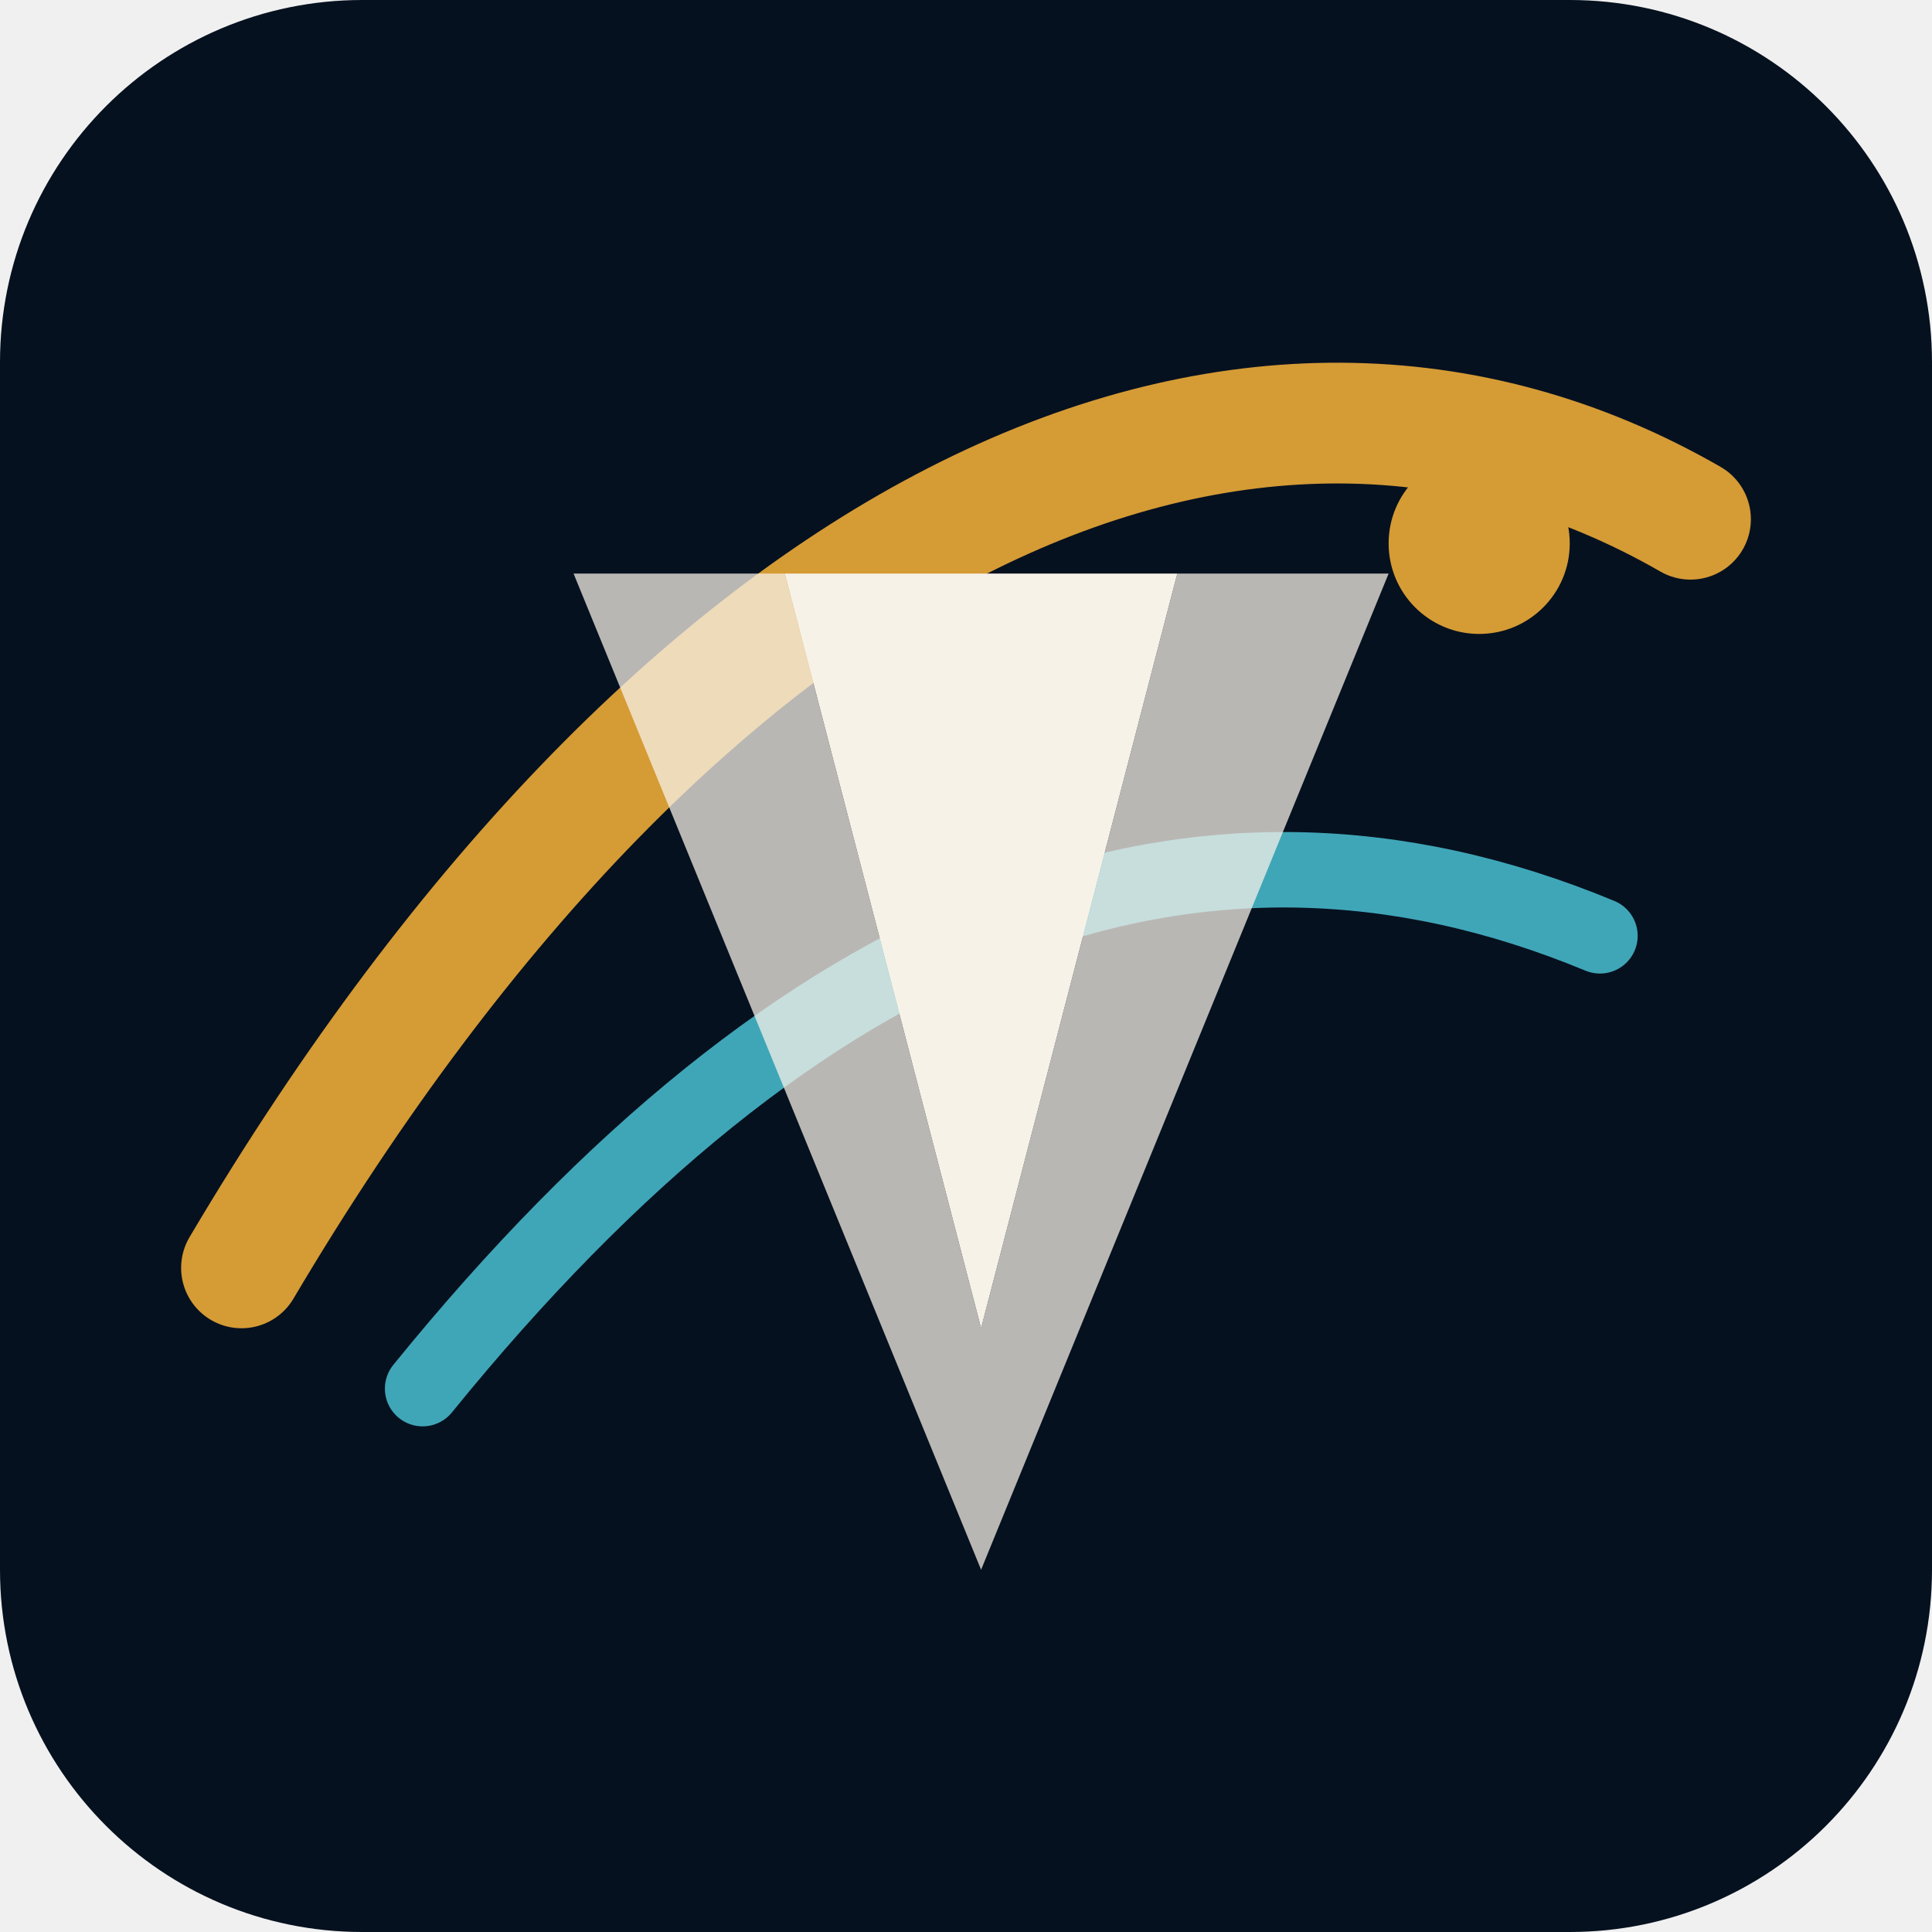
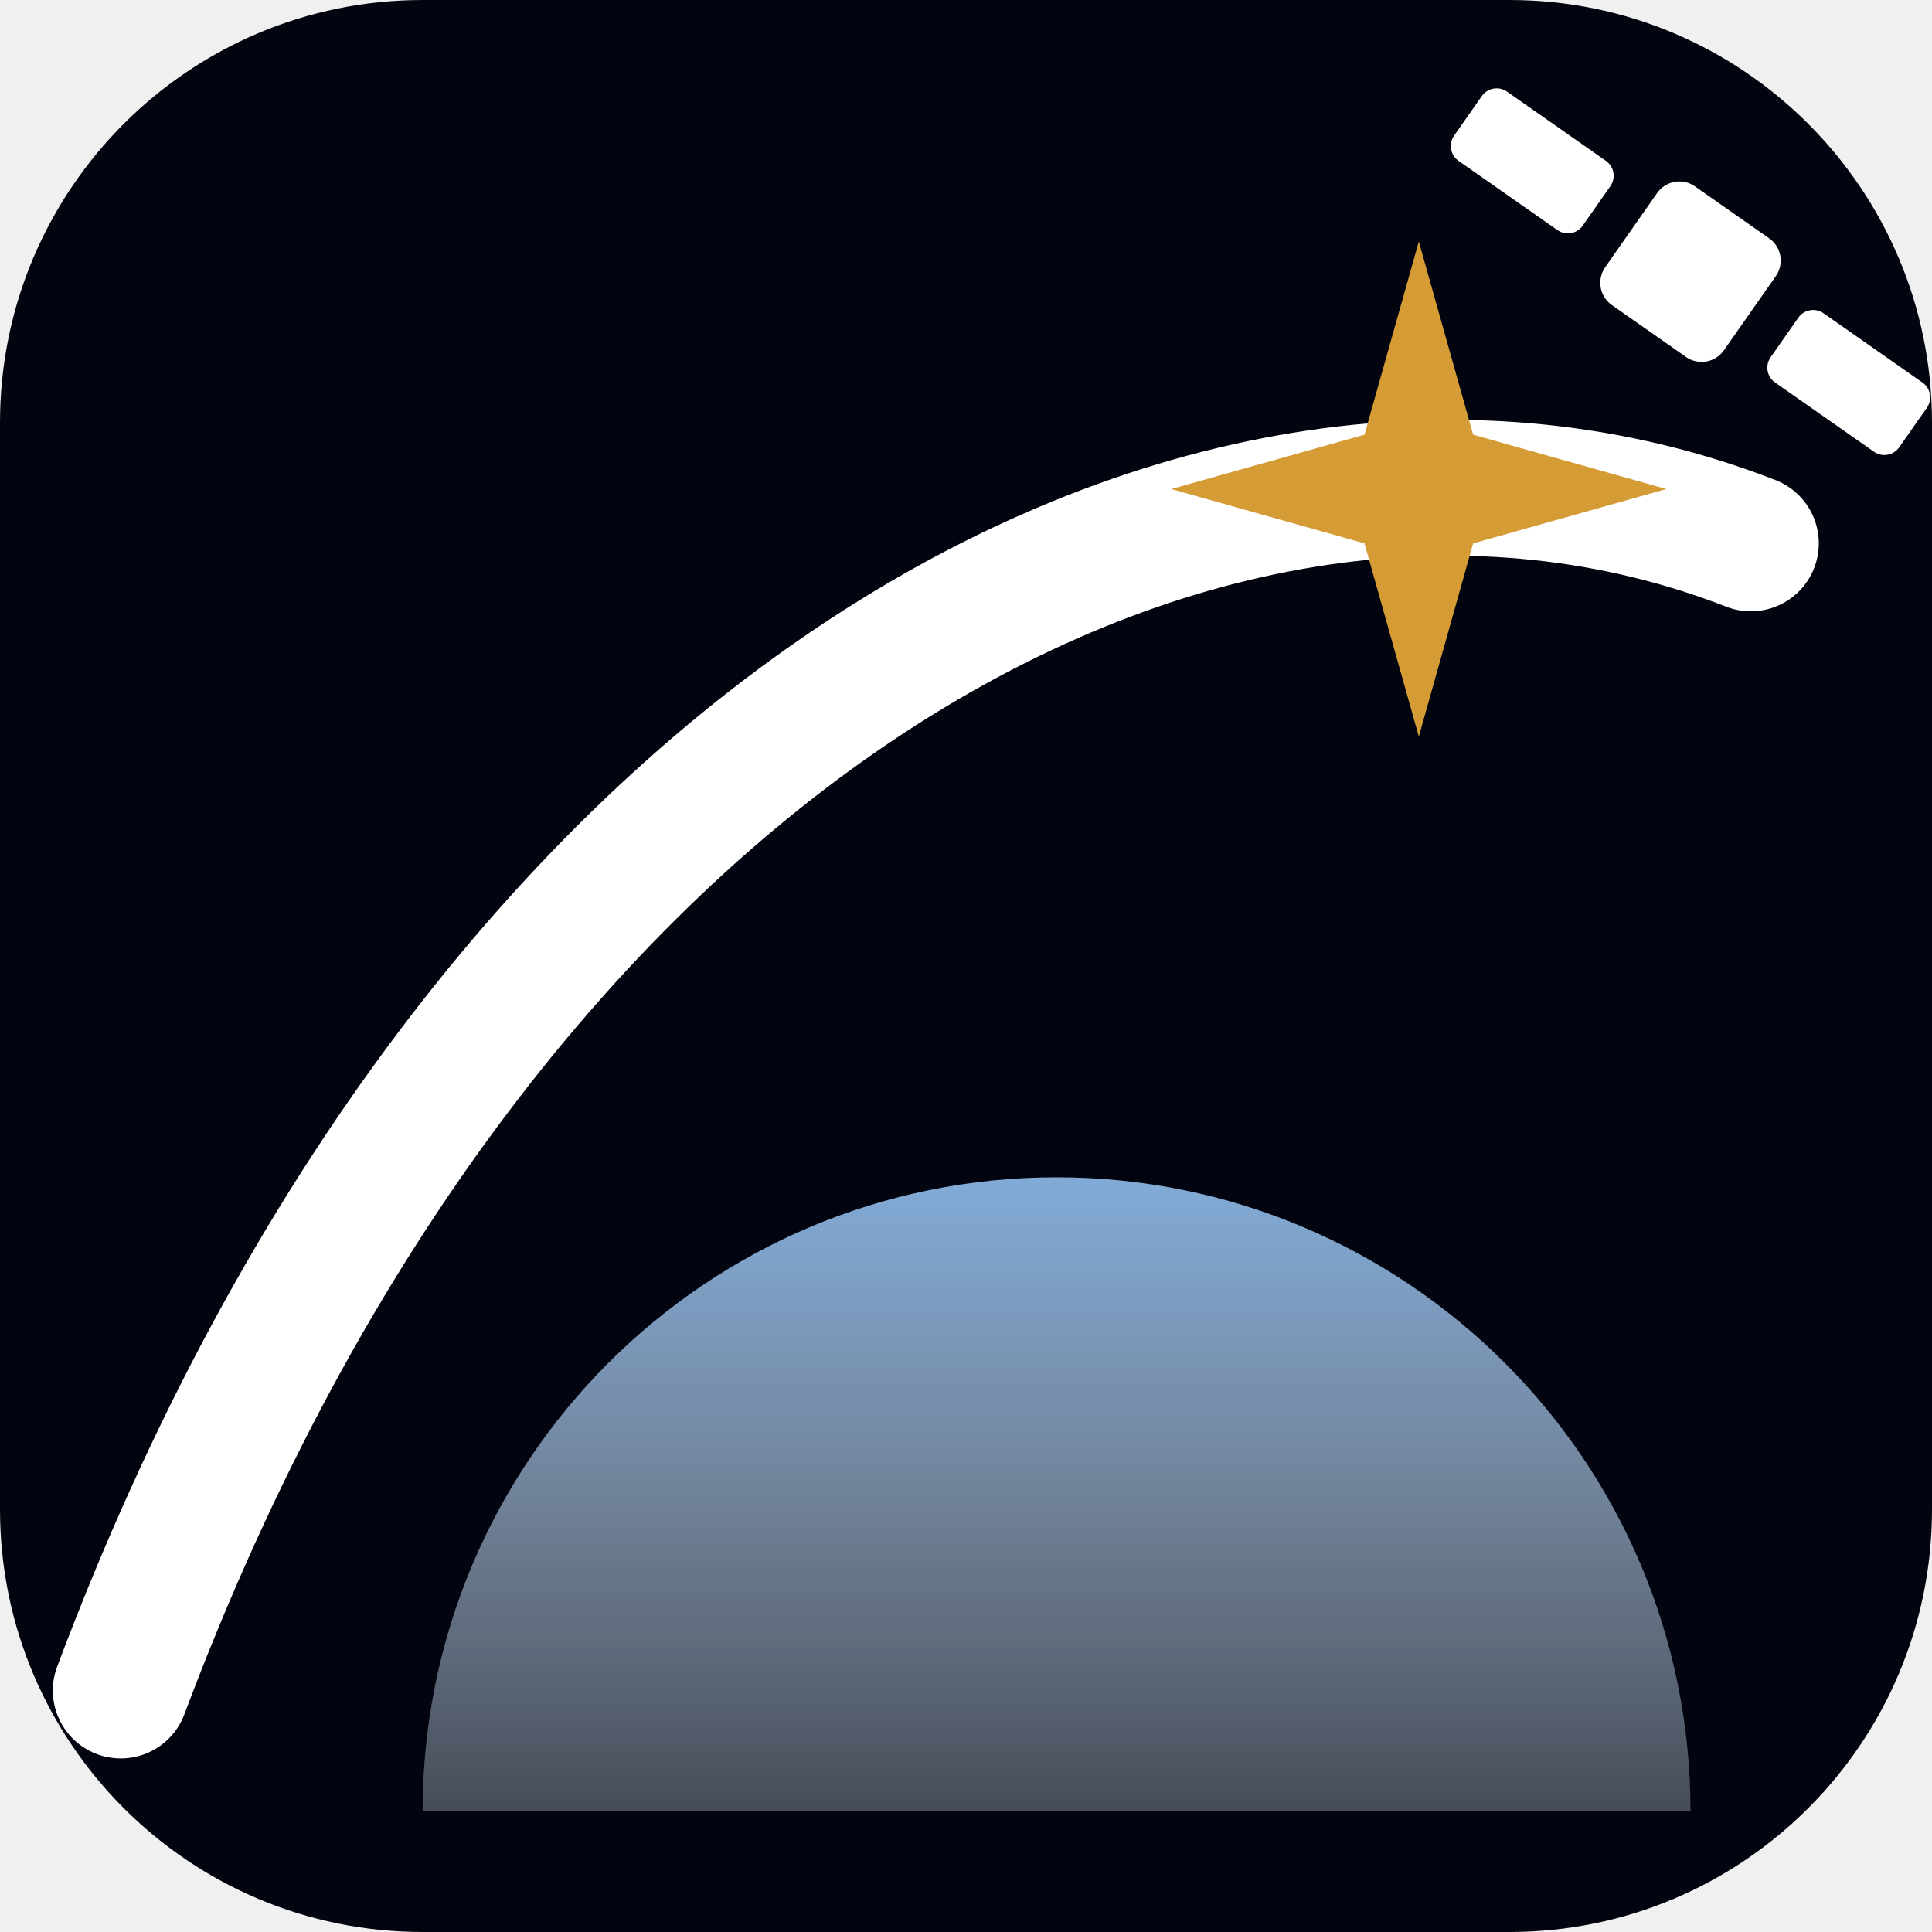
<svg xmlns="http://www.w3.org/2000/svg" viewBox="0 0 64 64">
-   <rect width="64" height="64" rx="12" fill="#06111f" />
-   <path d="M8 42c14.8-25 33.4-33.2 48-24.8" fill="none" stroke="#d59b35" stroke-linecap="round" stroke-width="4" />
-   <path d="M14 46c12.5-15.4 25.5-20.6 39-15" fill="none" stroke="#4cc7d9" stroke-linecap="round" stroke-width="2.5" opacity=".82" />
-   <path d="M26 19h13l-6.5 25L26 19Z" fill="#f7f2e8" />
-   <path d="M32.5 44 39 19h7L32.5 52 19 19h7l6.5 25Z" fill="#f7f2e8" opacity=".74" />
-   <circle cx="49" cy="18" r="3" fill="#d59b35" />
+   <defs>
+     <linearGradient id="earth" x1="0" y1="0" x2="0" y2="1">
+       <stop offset="0%" stop-color="#8fbcec" />
+       <stop offset="100%" stop-color="#dce9f8" stop-opacity=".35" />
+     </linearGradient>
+   </defs>
+   <rect width="64" height="64" rx="14" fill="#020510" />
+   <path d="M14 60 A 21 21 0 0 1 56 60 Z" fill="url(#earth)" opacity=".9" />
+   <path d="M4 56 C 16 24, 40 11, 58 18" fill="none" stroke="#ffffff" stroke-width="4.5" stroke-linecap="round" />
+   <path d="M47 8 L48.8 14.4 L55.2 16.2 L48.8 18 L47 24.4 L45.2 18 L38.8 16.2 L45.2 14.4 Z" fill="#d59b35" />
+   <g transform="translate(56 9) rotate(35)">
+     <rect x="-2.4" y="-2.4" width="4.8" height="4.8" rx="0.9" fill="#ffffff" />
+     <rect x="-9" y="-1.4" width="5.2" height="2.8" rx="0.6" fill="#ffffff" />
+     <rect x="3.8" y="-1.4" width="5.2" height="2.8" rx="0.6" fill="#ffffff" />
+   </g>
</svg>
